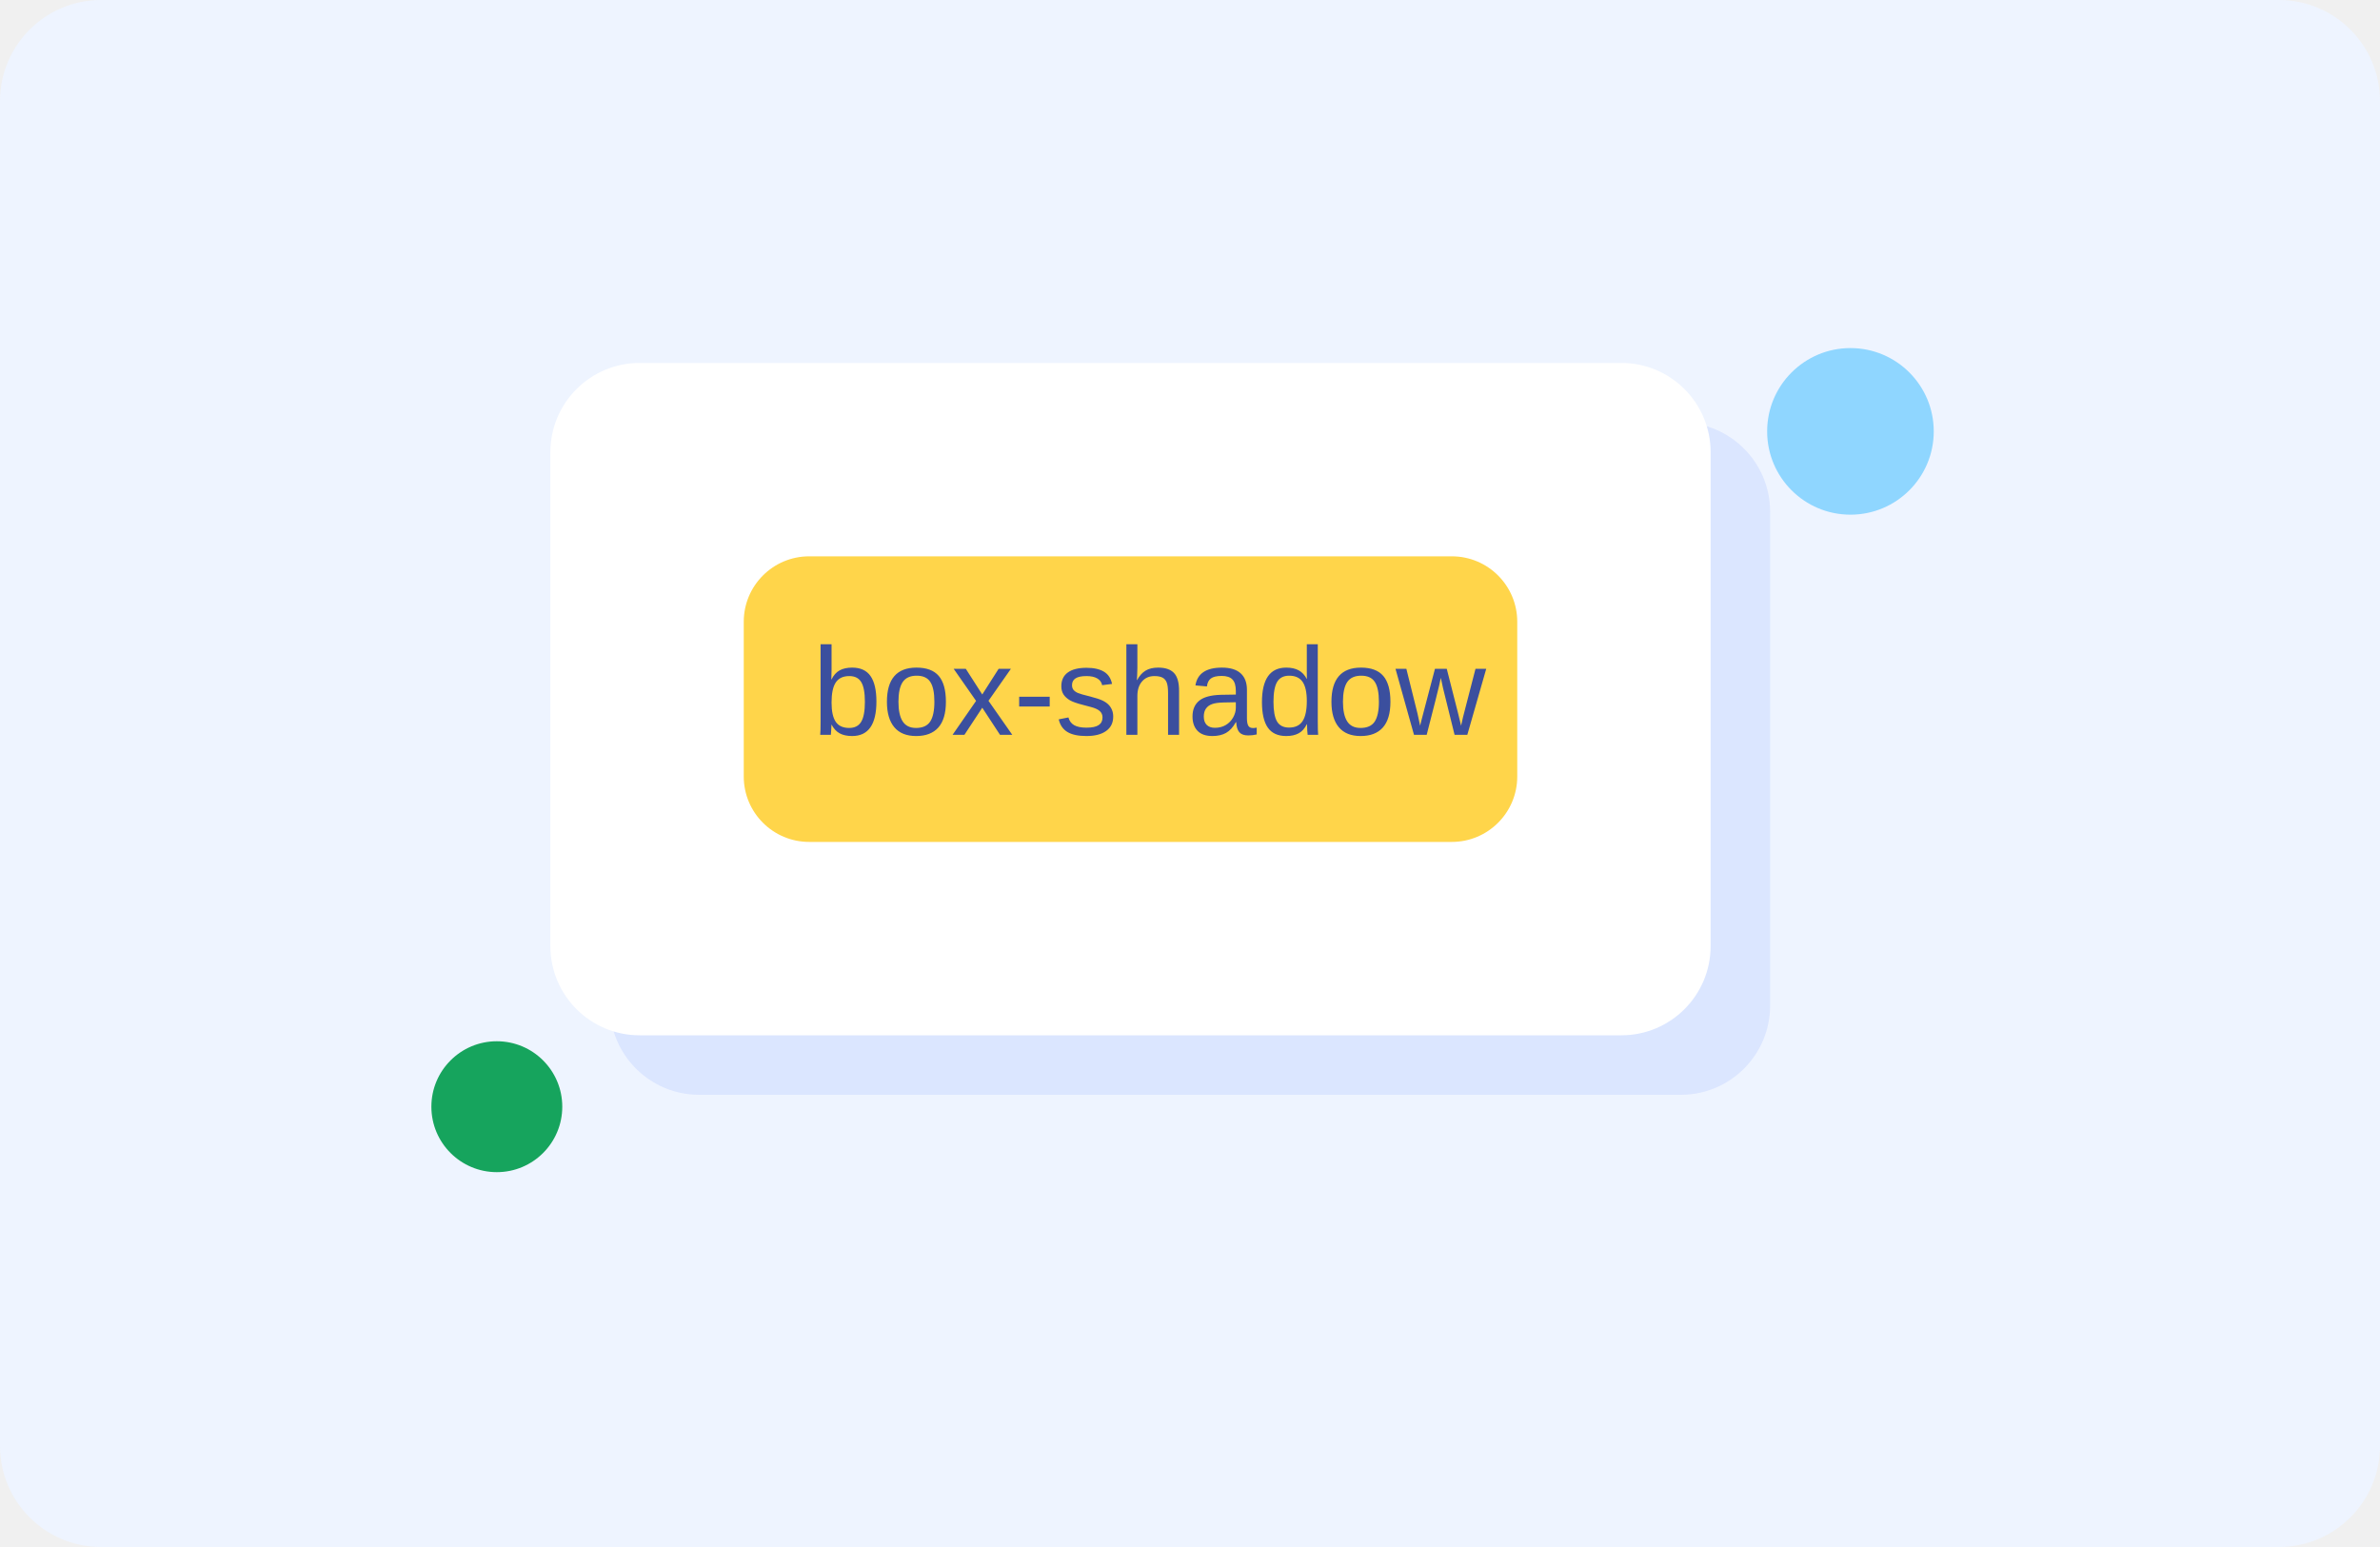
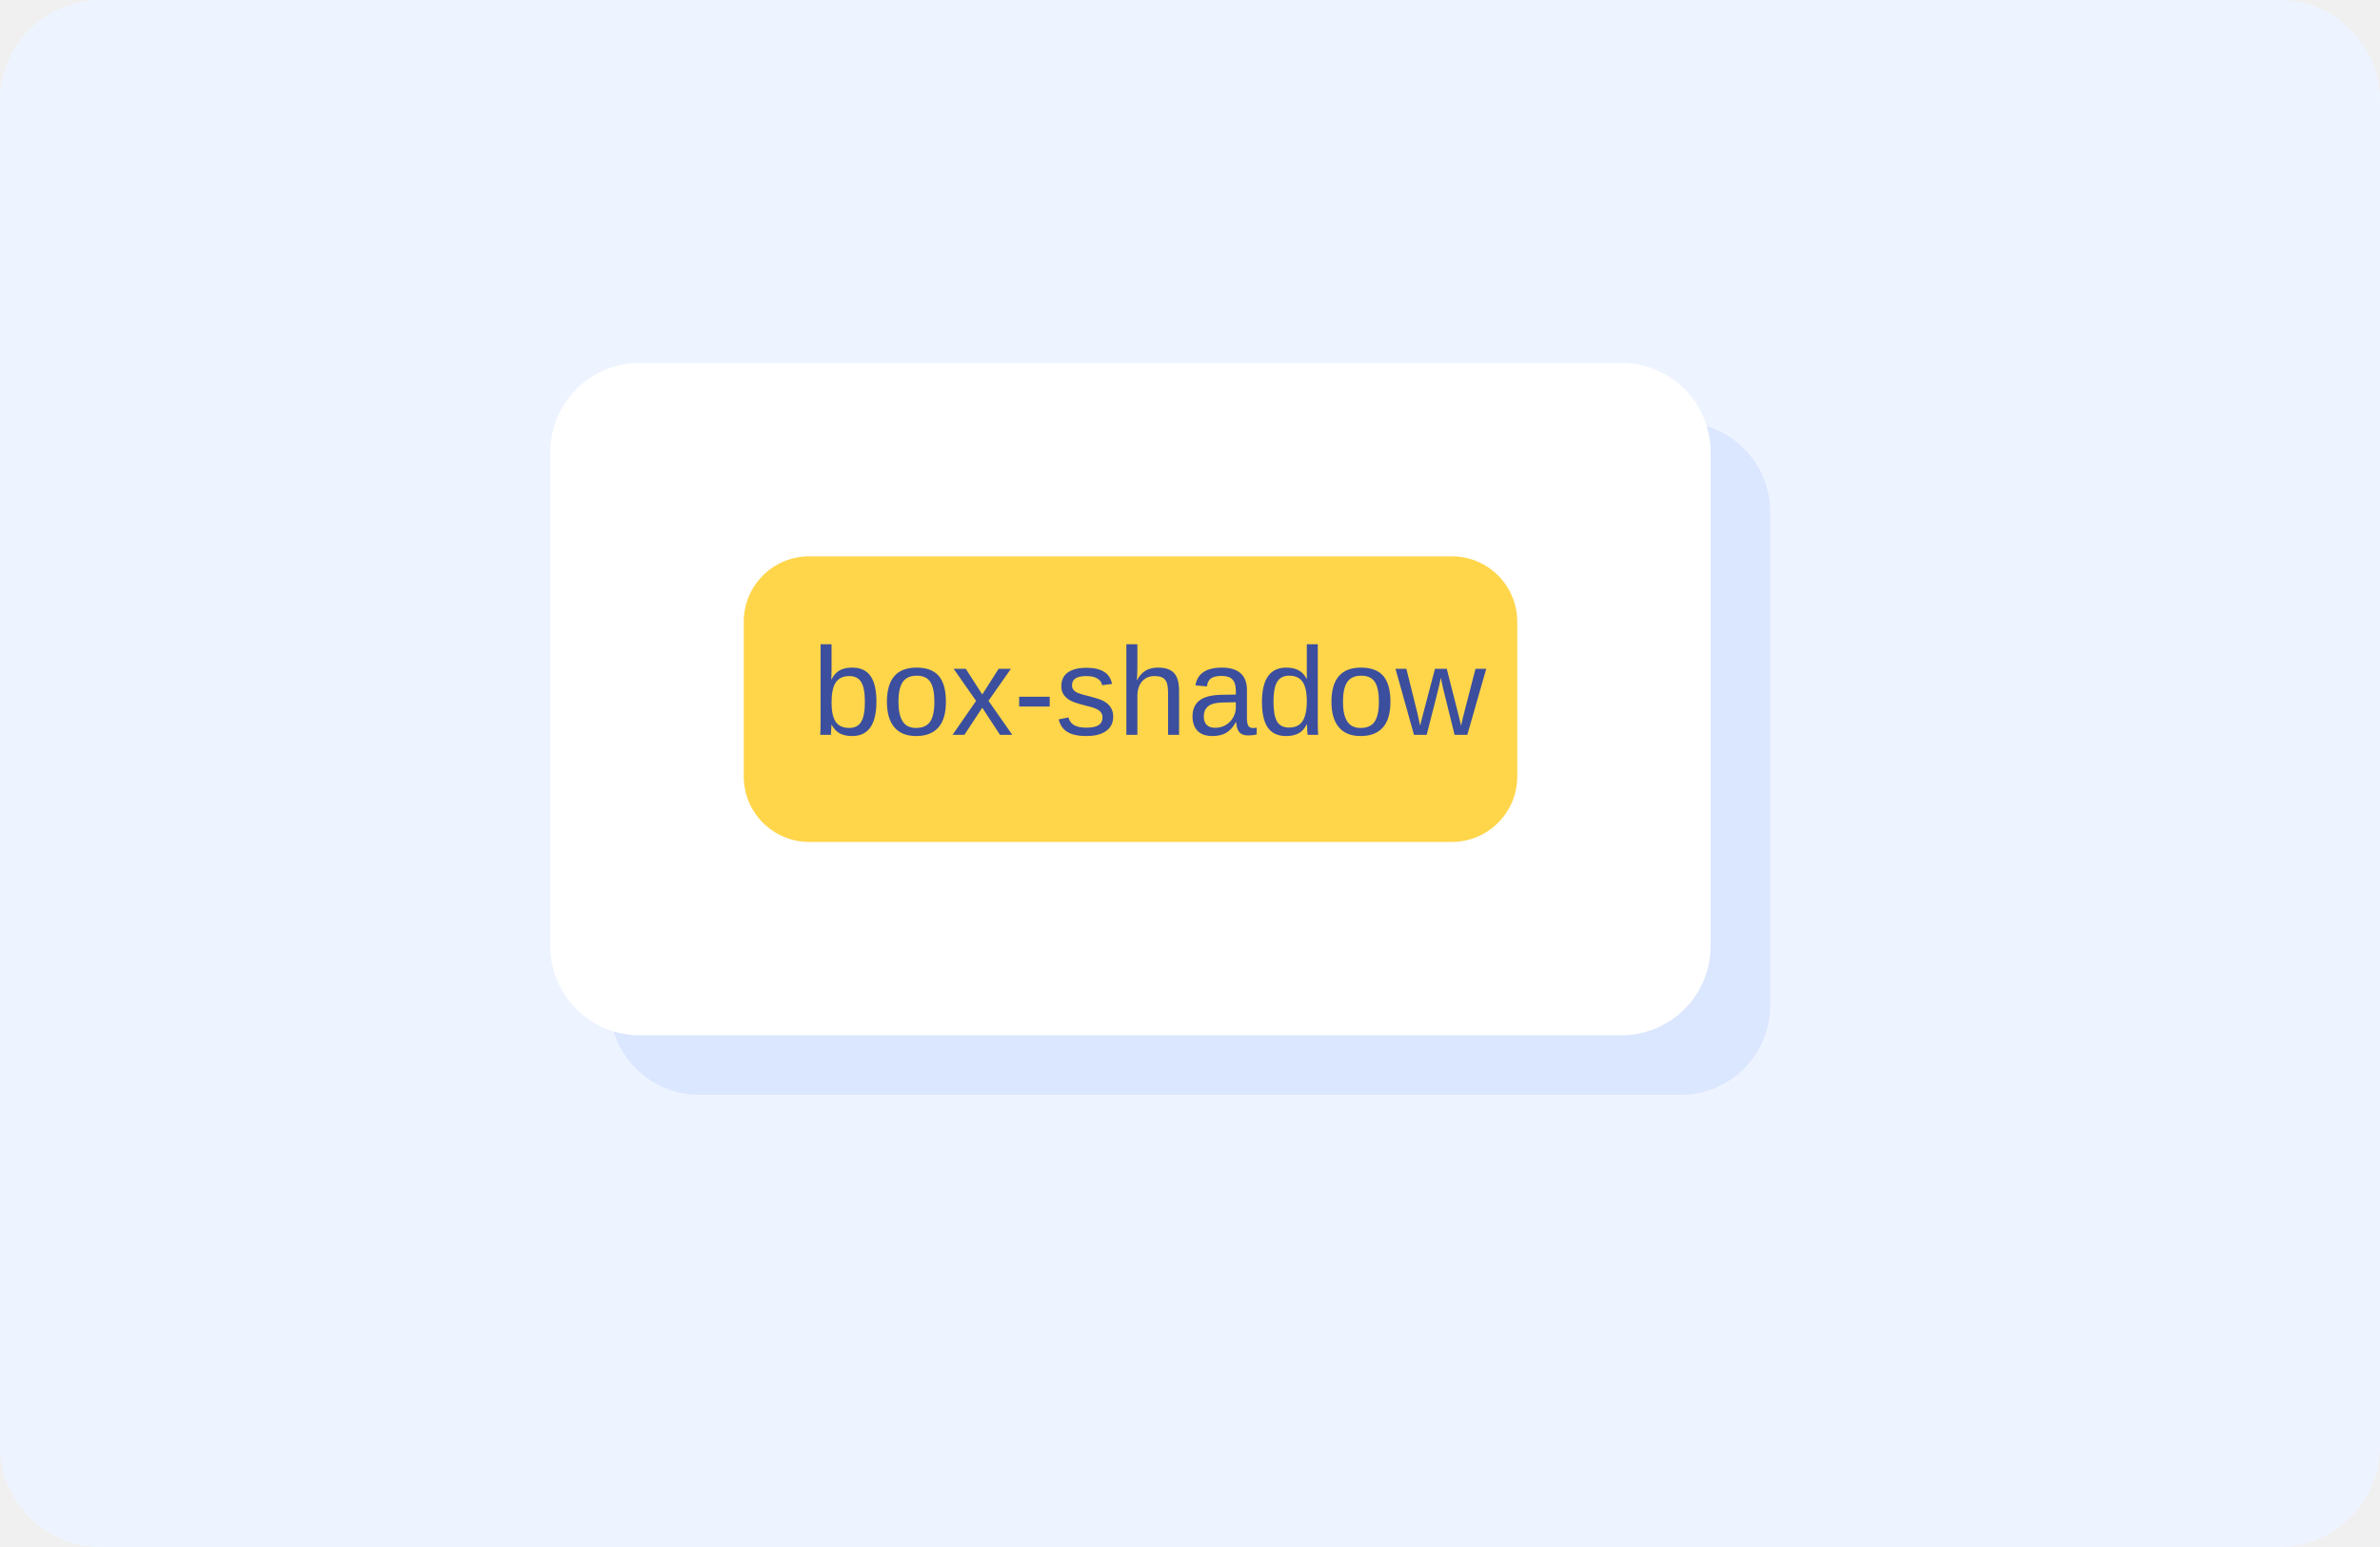
<svg xmlns="http://www.w3.org/2000/svg" viewBox="0 0 800 520">
  <rect width="800" height="520" rx="34" fill="#eef4ff" />
  <rect x="205" y="142" width="390" height="226" rx="30" fill="#cfdcff" opacity="0.6" />
  <rect x="185" y="122" width="390" height="226" rx="30" fill="#ffffff" />
  <rect x="250" y="187" width="260" height="96" rx="22" fill="#ffd54a" />
  <text x="273" y="247" font-size="42" font-family="Arial" fill="#3b4f9e">box-shadow</text>
-   <circle cx="622" cy="145" r="28" fill="#8fd6ff" />
-   <circle cx="167" cy="372" r="22" fill="#16a45d" />
</svg>
